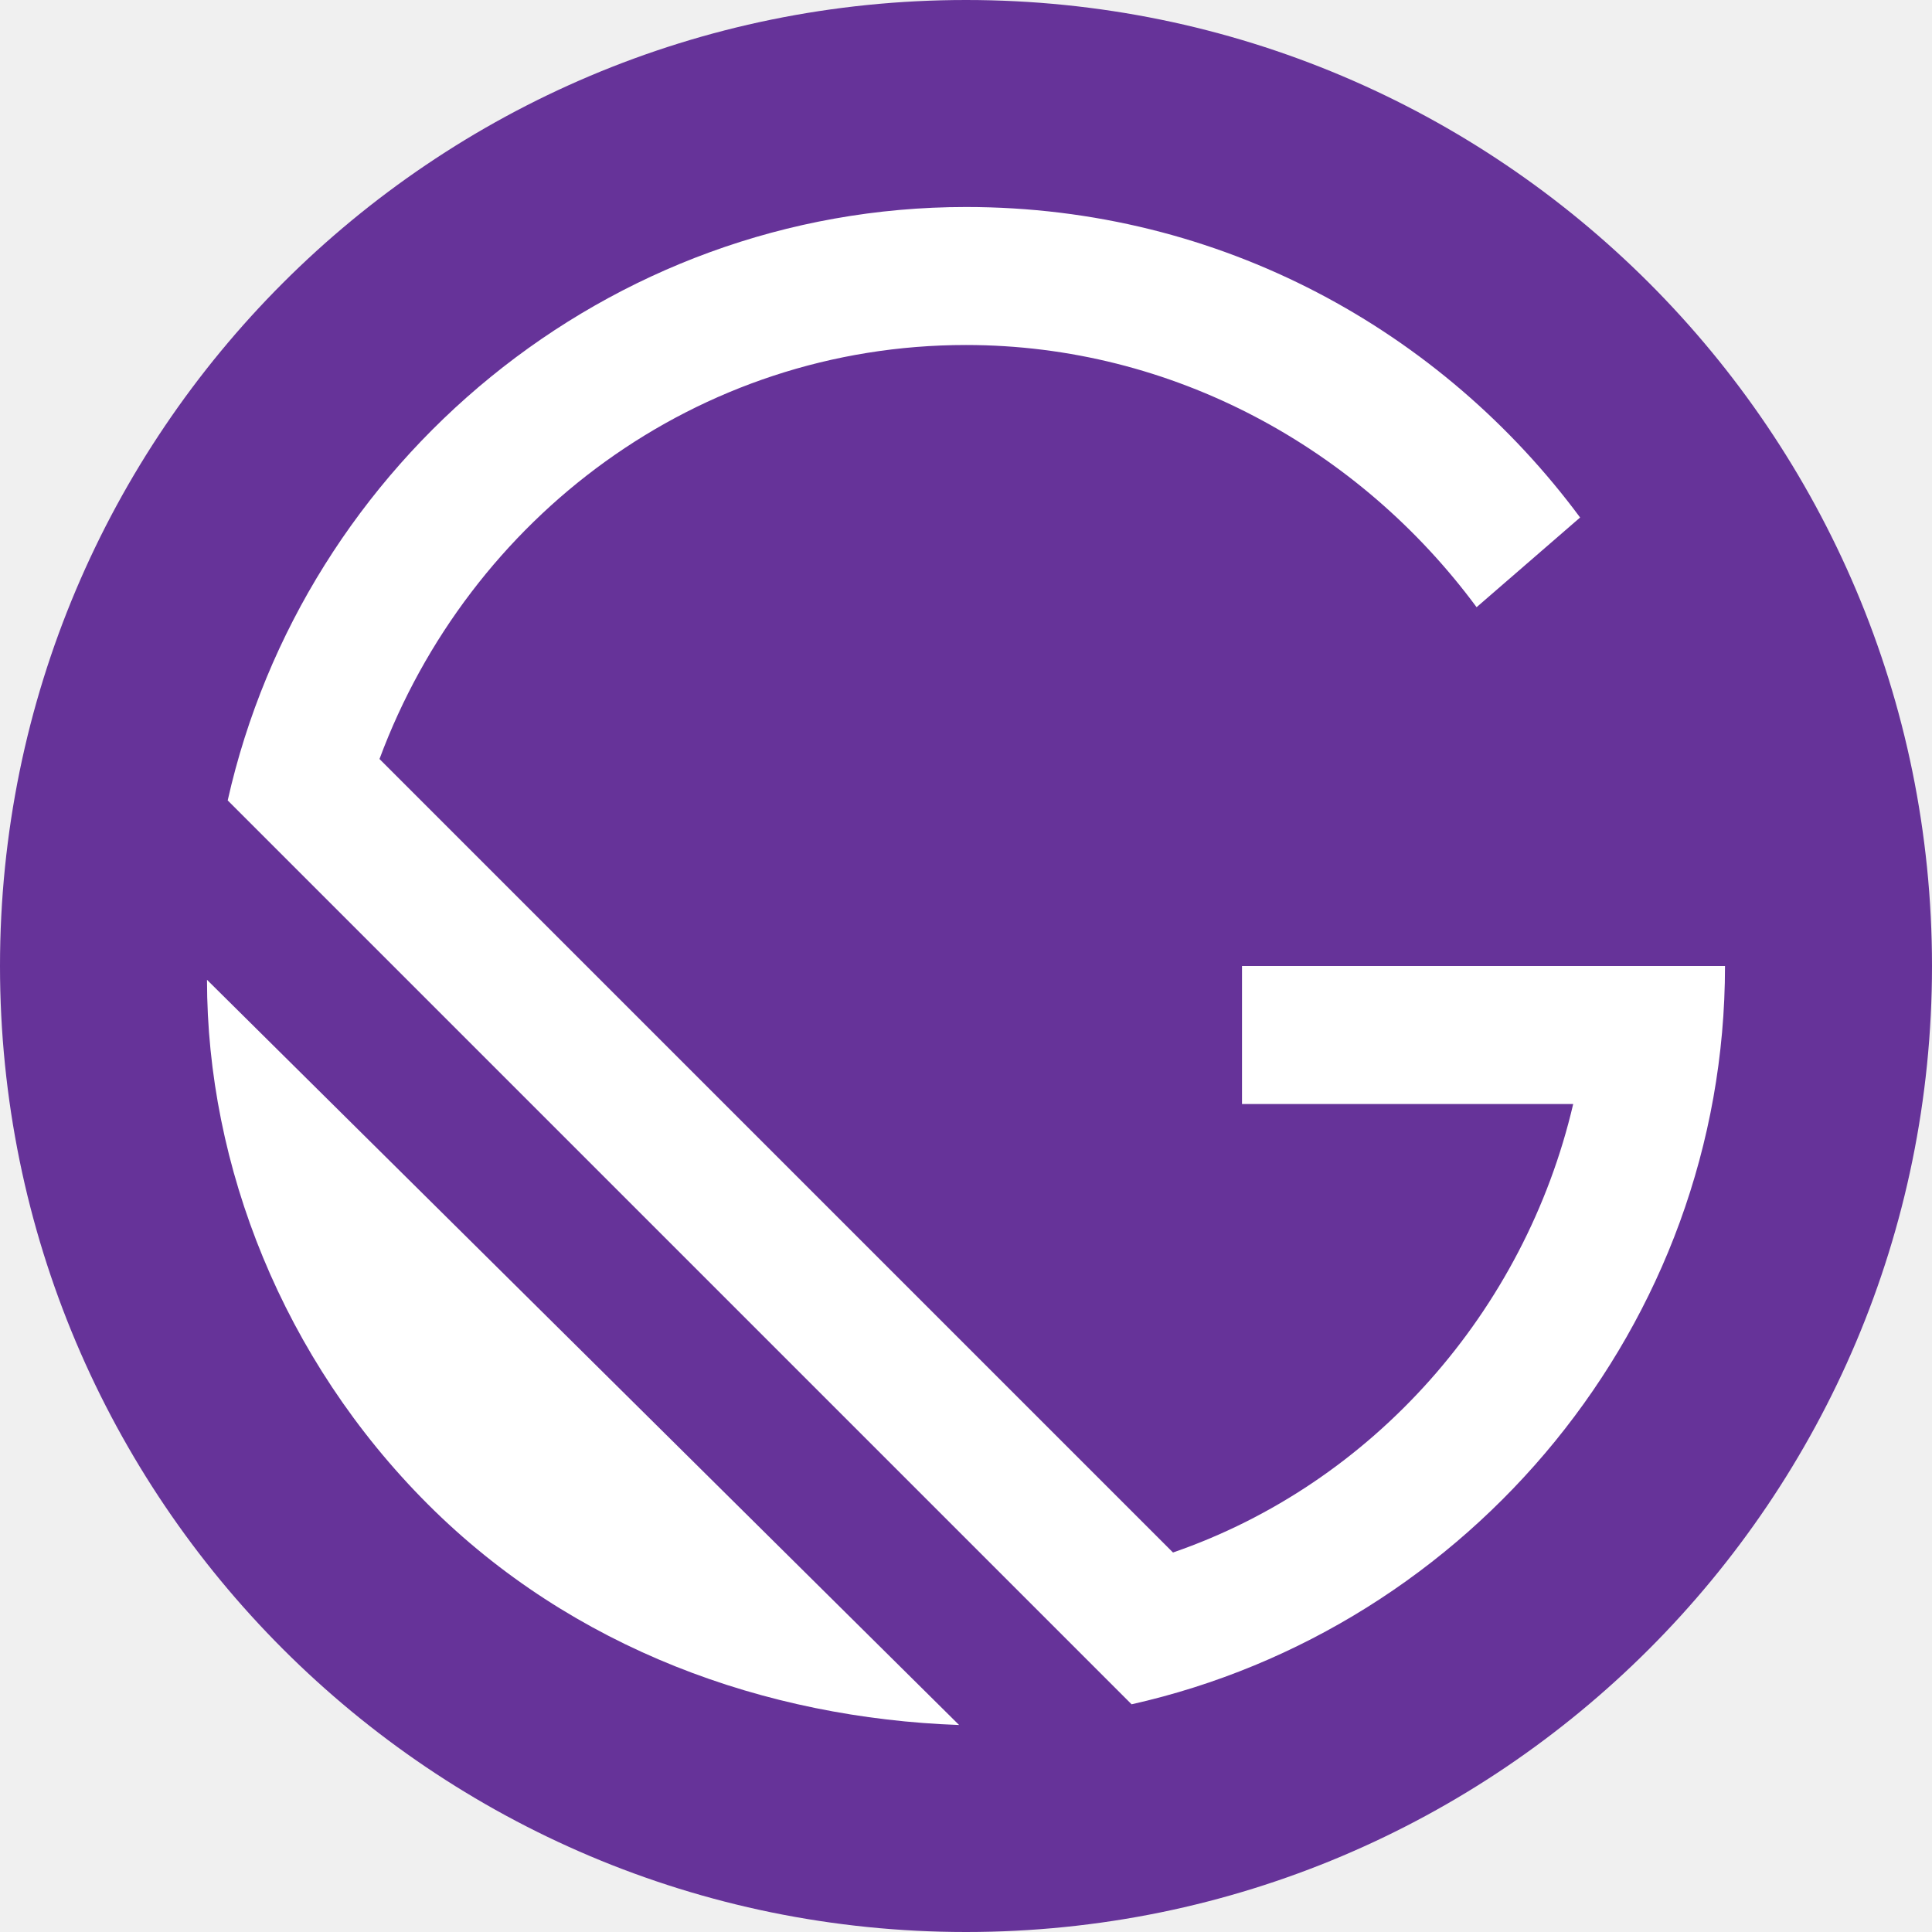
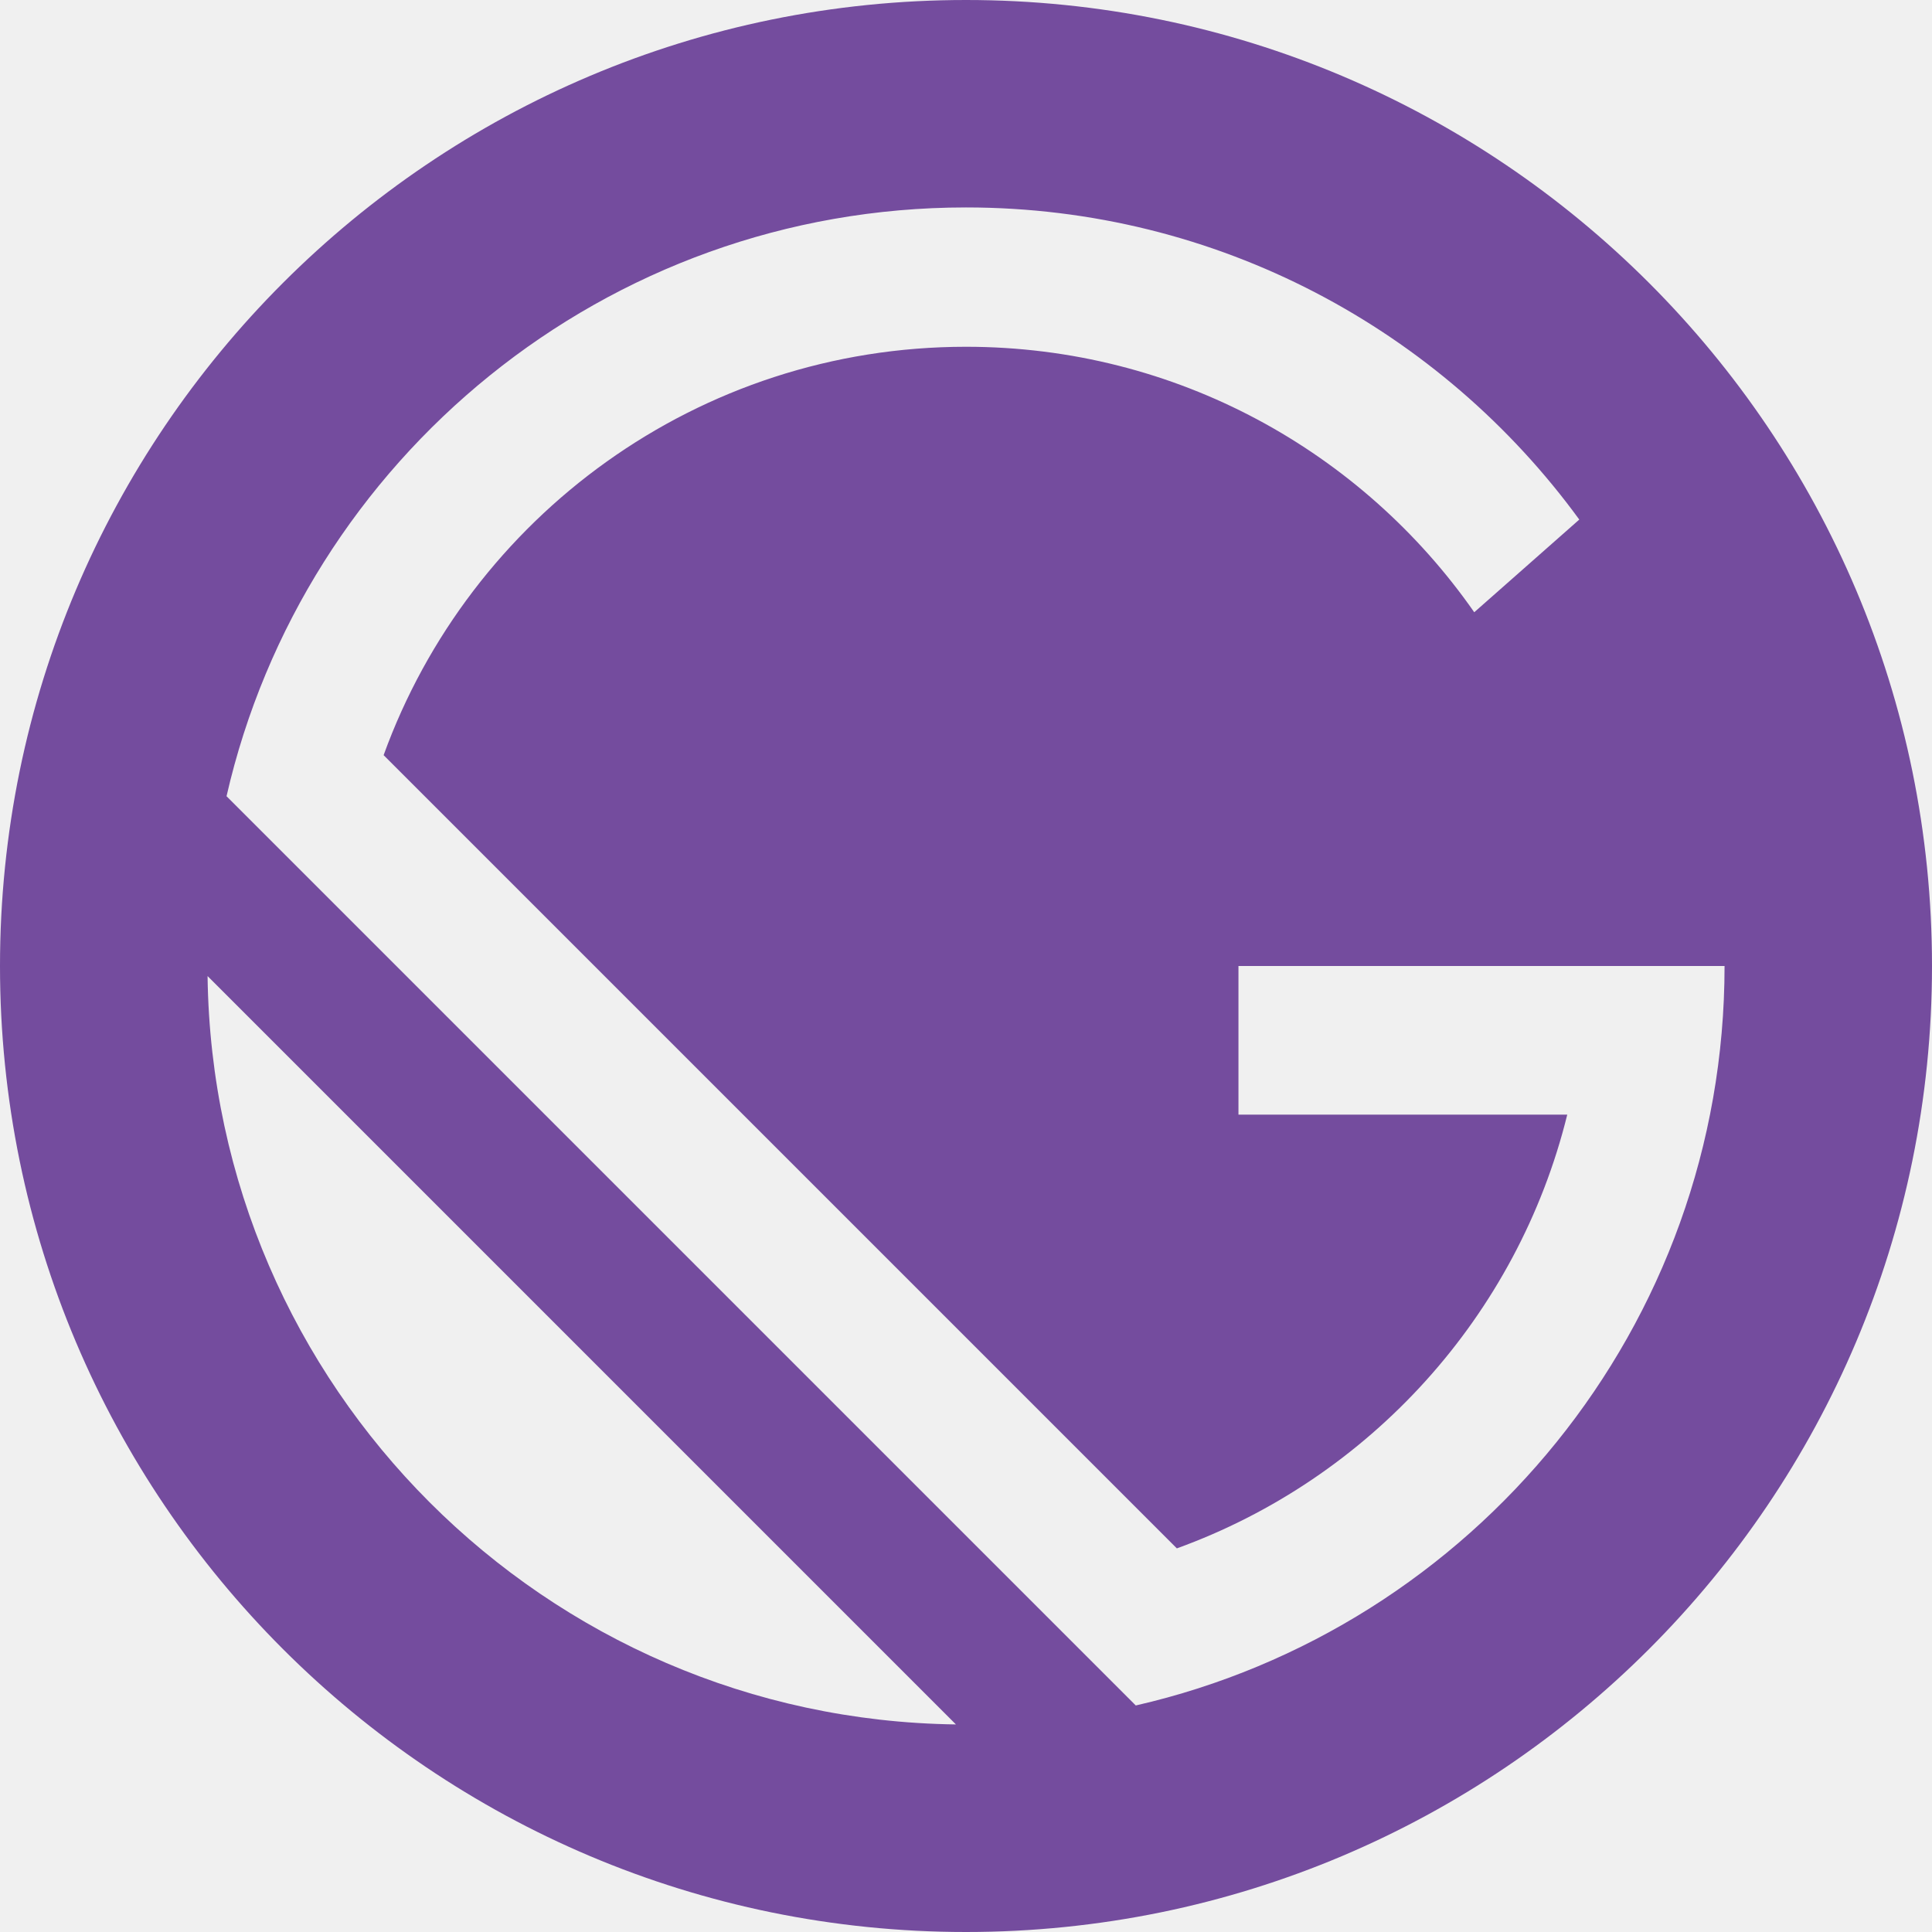
- <svg xmlns="http://www.w3.org/2000/svg" viewBox="0 0 28 28" focusable="false">
-   <circle cx="14" cy="14" r="14" fill="#639" />
-   <path fill="#fff" d="M6.2 21.8C4.1 19.7 3 16.9 3 14.2L13.9 25c-2.8-.1-5.6-1.1-7.7-3.2zm10.2 2.9L3.3 11.6C4.4 6.7 8.8 3 14 3c3.7 0 6.9 1.8 8.9 4.5l-1.5 1.3C19.7 6.5 17 5 14 5c-3.9 0-7.2 2.5-8.5 6L17 22.5c2.9-1 5.1-3.5 5.8-6.5H18v-2h7c0 5.2-3.7 9.6-8.6 10.7z" />
+ <svg xmlns="http://www.w3.org/2000/svg" width="32" height="32" viewBox="0 0 256 256" version="1.1" preserveAspectRatio="xMidYMid">
+   <g>
+     <path d="M128,0 C57.308,0 0,57.307 0,128 C0,198.693 57.308,256 128,256 C198.693,256 256,198.693 256,128 C256,57.307 198.693,0 128,0 Z M27.504,129.334 L126.665,228.496 C72.214,227.786 28.213,183.785 27.504,129.334 Z M150.496,225.983 L30.017,105.504 C40.233,60.823 80.222,27.487 128,27.487 C161.397,27.487 190.985,43.78 209.263,68.846 L195.346,81.126 C180.52,59.864 155.887,45.949 128,45.949 C92.495,45.949 62.26,68.501 50.831,100.062 L155.939,205.169 C181.464,195.926 201.095,174.379 207.67,147.692 L164.103,147.692 L164.103,128 L210.051,128 L210.051,128 L228.513,128 L228.513,128 C228.513,175.778 195.177,215.767 150.496,225.983 Z" fill="#744C9E" fill-rule="nonzero" />
+   </g>
</svg>
